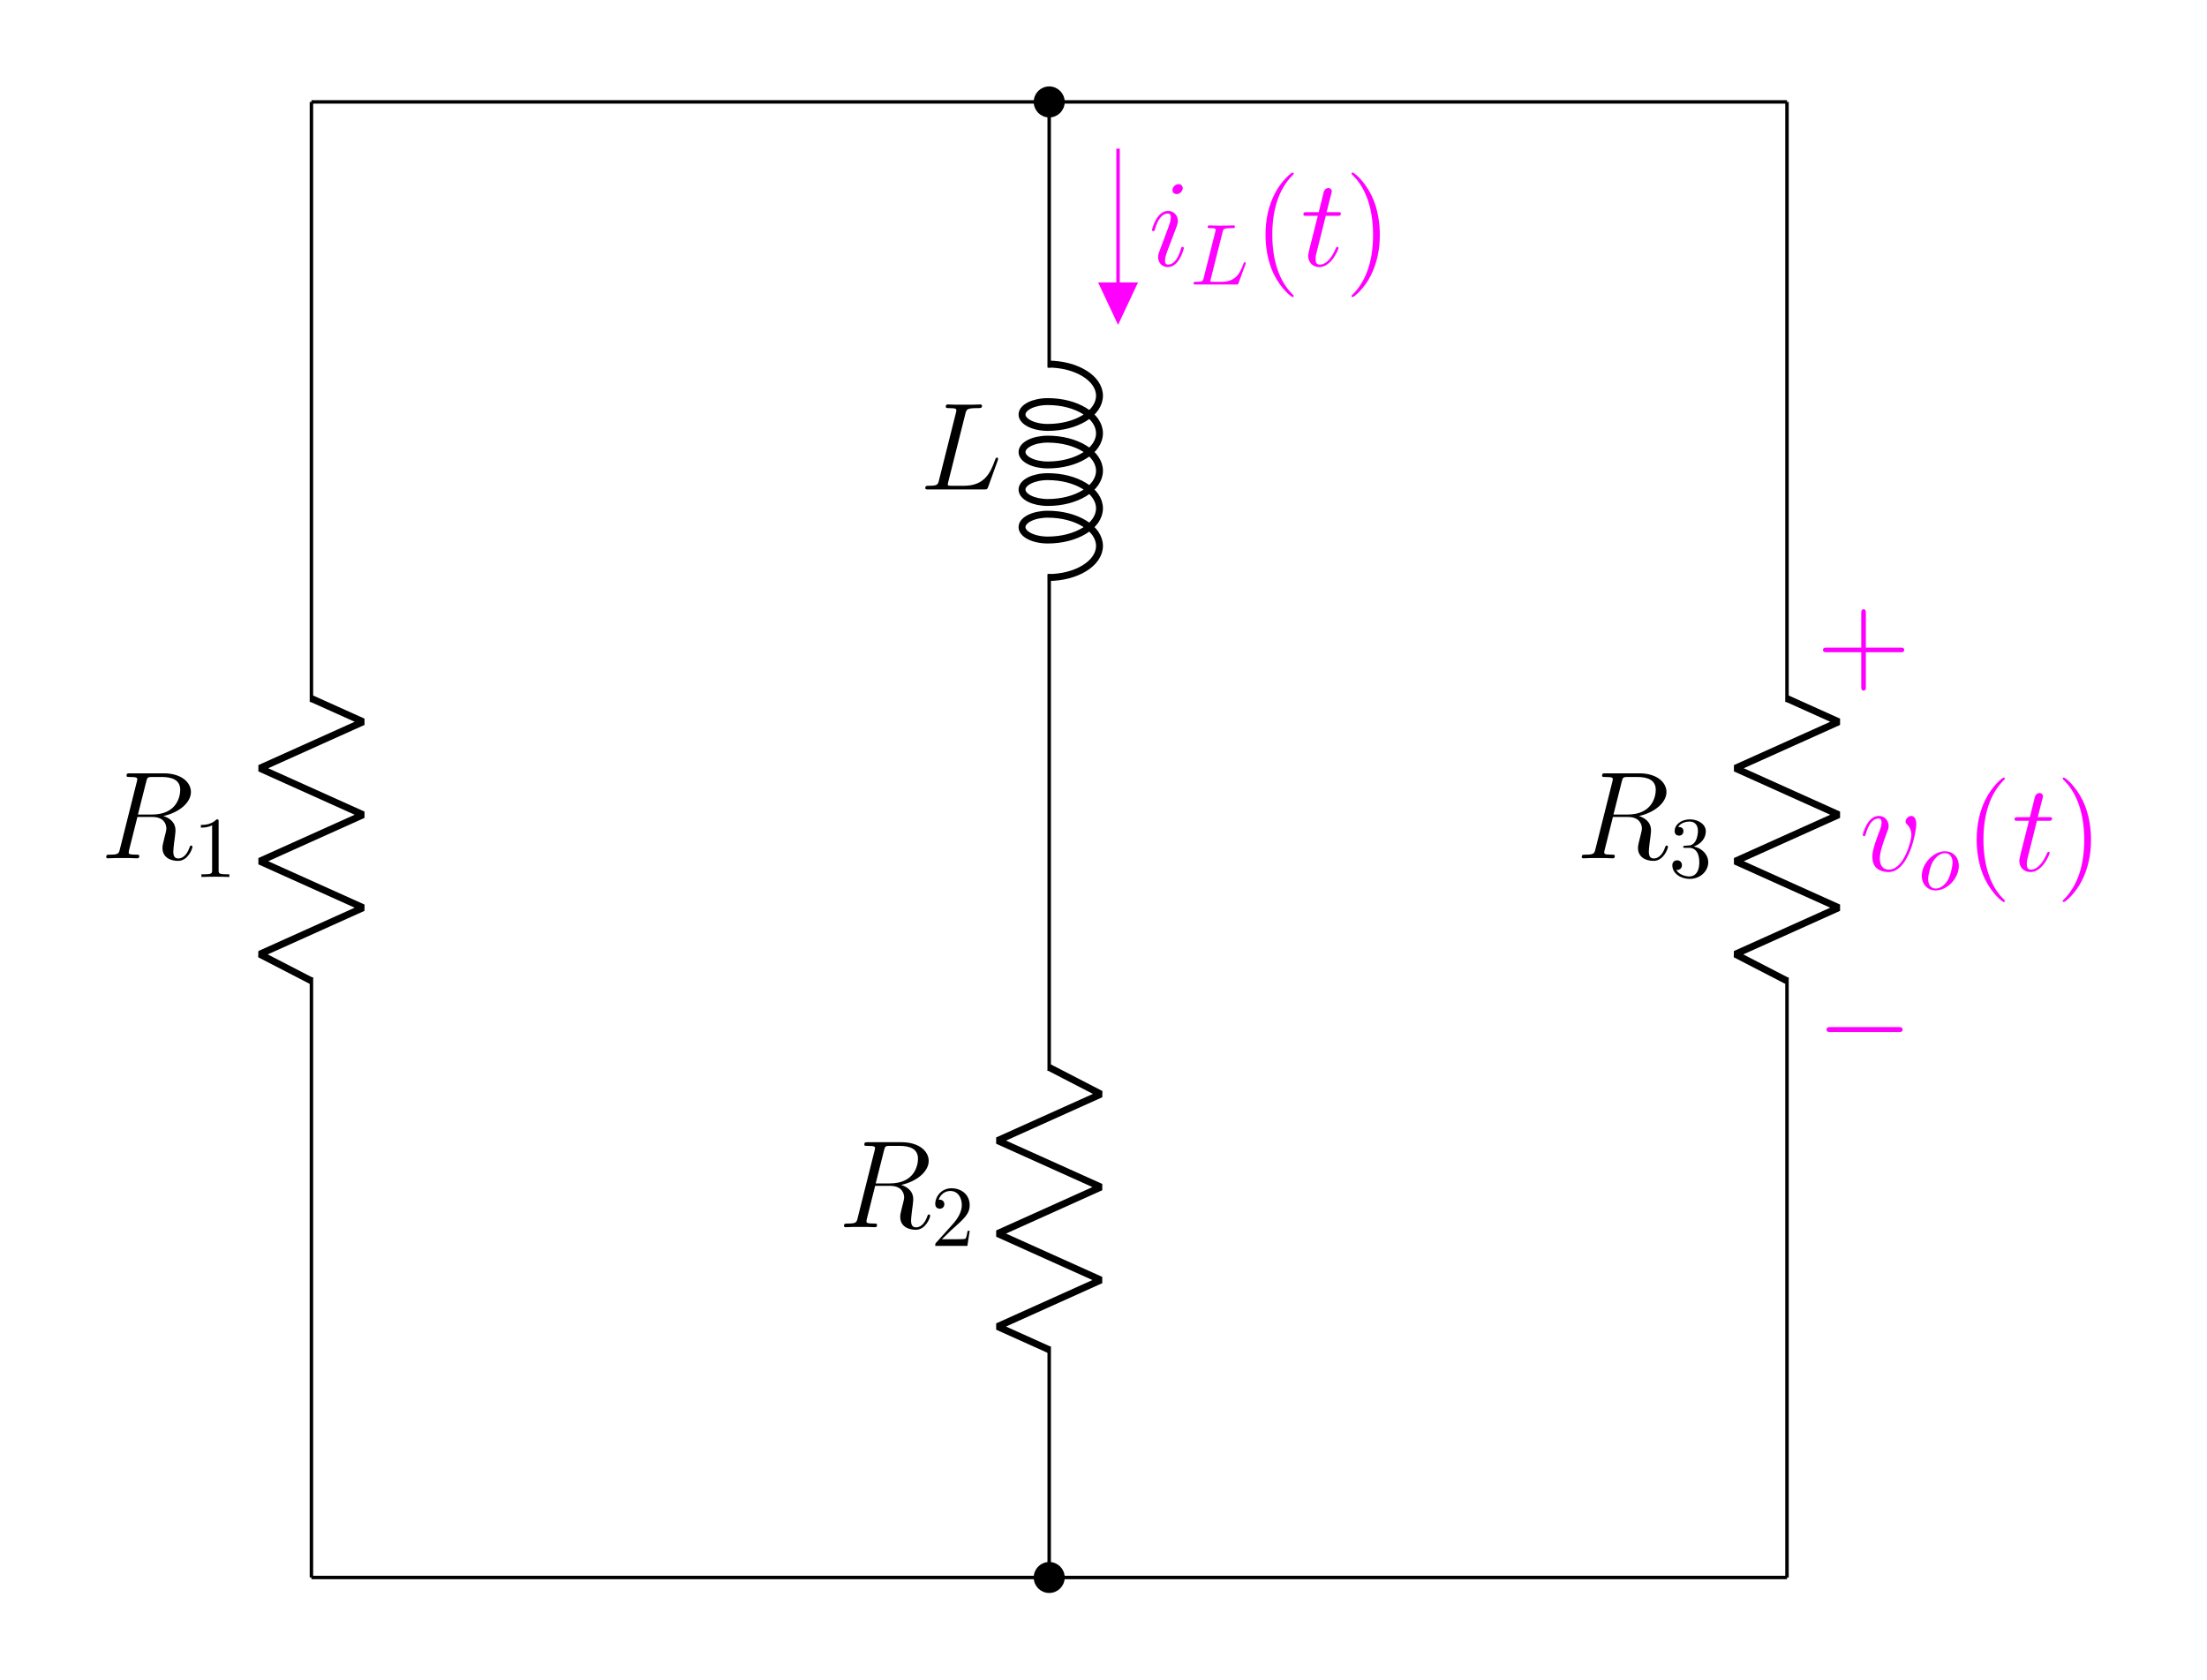
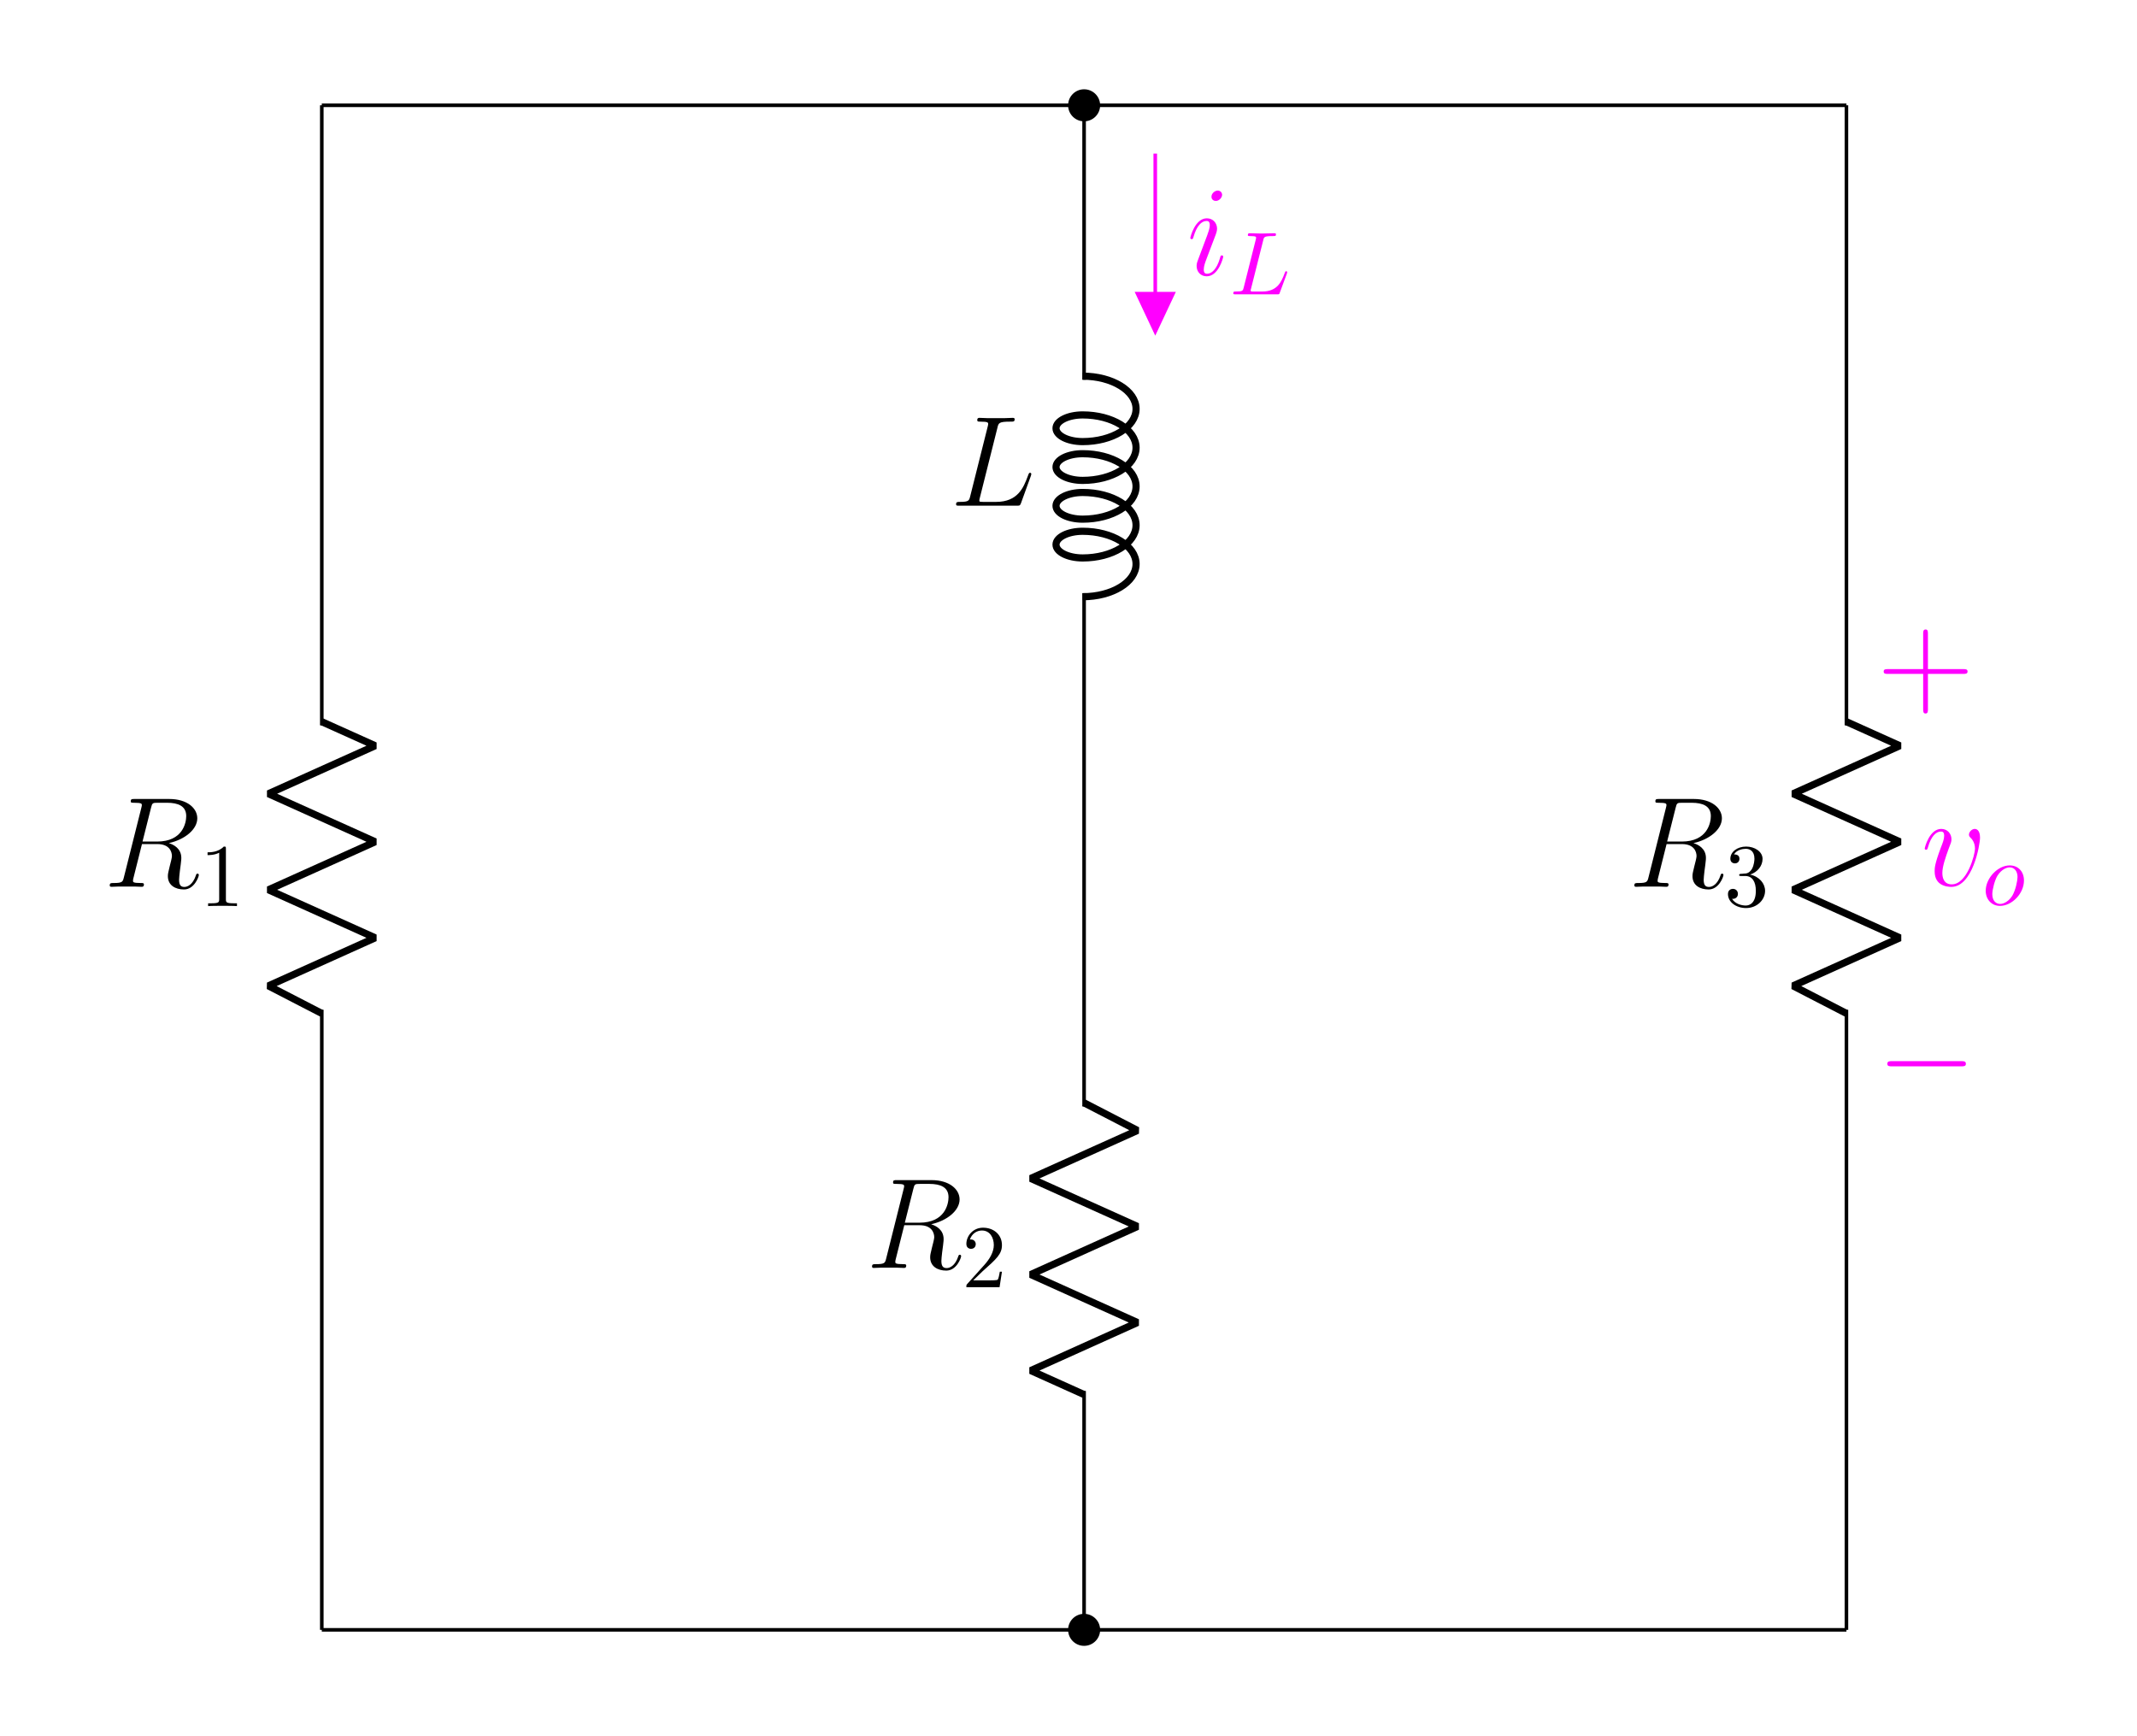
- <svg xmlns="http://www.w3.org/2000/svg" xmlns:xlink="http://www.w3.org/1999/xlink" width="254.393pt" height="193.577pt" viewBox="0 0 254.393 193.577" version="1.1">
+ <svg xmlns="http://www.w3.org/2000/svg" xmlns:xlink="http://www.w3.org/1999/xlink" width="238.394pt" height="193.577pt" viewBox="0 0 238.394 193.577" version="1.1">
  <defs>
    <g>
      <symbol overflow="visible" id="glyph0-0">
        <path style="stroke:none;" d="" />
      </symbol>
      <symbol overflow="visible" id="glyph0-1">
        <path style="stroke:none;" d="M 5.281 -8.828 C 5.406 -9.359 5.469 -9.375 6.031 -9.375 L 7.062 -9.375 C 8.297 -9.375 9.203 -9.016 9.203 -7.891 C 9.203 -7.156 8.828 -5.047 5.953 -5.047 L 4.328 -5.047 Z M 7.266 -4.875 C 9.047 -5.266 10.438 -6.406 10.438 -7.641 C 10.438 -8.766 9.312 -9.797 7.312 -9.797 L 3.422 -9.797 C 3.141 -9.797 3.016 -9.797 3.016 -9.531 C 3.016 -9.375 3.109 -9.375 3.391 -9.375 C 4.25 -9.375 4.25 -9.266 4.25 -9.109 C 4.25 -9.078 4.25 -9 4.188 -8.781 L 2.25 -1.062 C 2.125 -0.562 2.094 -0.422 1.109 -0.422 C 0.781 -0.422 0.672 -0.422 0.672 -0.141 C 0.672 0 0.828 0 0.875 0 C 1.141 0 1.438 -0.031 1.703 -0.031 L 3.406 -0.031 C 3.656 -0.031 3.953 0 4.219 0 C 4.328 0 4.484 0 4.484 -0.266 C 4.484 -0.422 4.359 -0.422 4.141 -0.422 C 3.266 -0.422 3.266 -0.531 3.266 -0.672 C 3.266 -0.688 3.266 -0.781 3.297 -0.906 L 4.266 -4.766 L 5.984 -4.766 C 7.344 -4.766 7.609 -3.906 7.609 -3.422 C 7.609 -3.219 7.453 -2.656 7.359 -2.281 C 7.203 -1.625 7.156 -1.469 7.156 -1.188 C 7.156 -0.172 7.984 0.297 8.953 0.297 C 10.109 0.297 10.609 -1.125 10.609 -1.312 C 10.609 -1.422 10.547 -1.469 10.453 -1.469 C 10.344 -1.469 10.312 -1.375 10.281 -1.266 C 9.938 -0.25 9.359 0.016 9 0.016 C 8.641 0.016 8.406 -0.141 8.406 -0.781 C 8.406 -1.141 8.578 -2.438 8.594 -2.516 C 8.656 -3.047 8.656 -3.094 8.656 -3.219 C 8.656 -4.266 7.812 -4.703 7.266 -4.875 Z M 7.266 -4.875 " />
      </symbol>
      <symbol overflow="visible" id="glyph0-2">
        <path style="stroke:none;" d="M 5.266 -8.688 C 5.391 -9.234 5.438 -9.375 6.703 -9.375 C 7.078 -9.375 7.188 -9.375 7.188 -9.656 C 7.188 -9.797 7.031 -9.797 6.969 -9.797 C 6.688 -9.797 6.359 -9.766 6.062 -9.766 L 4.141 -9.766 C 3.875 -9.766 3.562 -9.797 3.281 -9.797 C 3.172 -9.797 3.016 -9.797 3.016 -9.531 C 3.016 -9.375 3.141 -9.375 3.359 -9.375 C 4.234 -9.375 4.234 -9.266 4.234 -9.109 C 4.234 -9.078 4.234 -9 4.172 -8.781 L 2.234 -1.062 C 2.109 -0.562 2.078 -0.422 1.078 -0.422 C 0.797 -0.422 0.656 -0.422 0.656 -0.156 C 0.656 0 0.75 0 1.031 0 L 7.453 0 C 7.781 0 7.781 -0.016 7.891 -0.266 L 9 -3.328 C 9.016 -3.406 9.047 -3.484 9.047 -3.531 C 9.047 -3.609 8.984 -3.672 8.906 -3.672 C 8.891 -3.672 8.828 -3.672 8.797 -3.609 C 8.766 -3.594 8.766 -3.578 8.656 -3.297 C 8.188 -2.031 7.547 -0.422 5.125 -0.422 L 3.75 -0.422 C 3.547 -0.422 3.516 -0.422 3.422 -0.438 C 3.266 -0.438 3.25 -0.469 3.25 -0.594 C 3.25 -0.688 3.281 -0.781 3.312 -0.906 Z M 5.266 -8.688 " />
      </symbol>
      <symbol overflow="visible" id="glyph0-3">
        <path style="stroke:none;" d="M 4.062 -2.047 C 4.062 -2.125 4 -2.188 3.922 -2.188 C 3.781 -2.188 3.766 -2.141 3.703 -1.891 C 3.328 -0.594 2.734 -0.141 2.266 -0.141 C 2.094 -0.141 1.891 -0.188 1.891 -0.609 C 1.891 -1 2.062 -1.438 2.219 -1.859 L 3.234 -4.531 C 3.266 -4.641 3.375 -4.906 3.375 -5.172 C 3.375 -5.781 2.938 -6.328 2.234 -6.328 C 0.922 -6.328 0.391 -4.25 0.391 -4.125 C 0.391 -4.078 0.438 -4 0.547 -4 C 0.672 -4 0.688 -4.062 0.75 -4.266 C 1.094 -5.469 1.641 -6.031 2.188 -6.031 C 2.328 -6.031 2.562 -6.031 2.562 -5.562 C 2.562 -5.188 2.375 -4.719 2.266 -4.406 L 1.266 -1.734 C 1.172 -1.5 1.094 -1.281 1.094 -1.016 C 1.094 -0.375 1.531 0.141 2.219 0.141 C 3.547 0.141 4.062 -1.953 4.062 -2.047 Z M 3.938 -8.953 C 3.938 -9.172 3.766 -9.422 3.453 -9.422 C 3.125 -9.422 2.75 -9.109 2.75 -8.734 C 2.75 -8.375 3.062 -8.266 3.234 -8.266 C 3.609 -8.266 3.938 -8.641 3.938 -8.953 Z M 3.938 -8.953 " />
      </symbol>
      <symbol overflow="visible" id="glyph0-4">
-         <path style="stroke:none;" d="M 2.891 -5.766 L 4.203 -5.766 C 4.469 -5.766 4.625 -5.766 4.625 -6.031 C 4.625 -6.188 4.531 -6.188 4.25 -6.188 L 2.984 -6.188 L 3.516 -8.281 C 3.578 -8.484 3.578 -8.5 3.578 -8.609 C 3.578 -8.828 3.391 -8.969 3.203 -8.969 C 3.078 -8.969 2.75 -8.922 2.641 -8.469 L 2.078 -6.188 L 0.734 -6.188 C 0.438 -6.188 0.312 -6.188 0.312 -5.906 C 0.312 -5.766 0.422 -5.766 0.688 -5.766 L 1.969 -5.766 L 1.016 -1.984 C 0.906 -1.484 0.859 -1.328 0.859 -1.141 C 0.859 -0.469 1.328 0.141 2.141 0.141 C 3.578 0.141 4.359 -1.953 4.359 -2.047 C 4.359 -2.141 4.297 -2.188 4.219 -2.188 C 4.188 -2.188 4.125 -2.188 4.109 -2.125 C 4.094 -2.109 4.078 -2.094 3.969 -1.859 C 3.672 -1.141 3.016 -0.141 2.188 -0.141 C 1.75 -0.141 1.719 -0.5 1.719 -0.812 C 1.719 -0.828 1.719 -1.109 1.766 -1.281 Z M 2.891 -5.766 " />
-       </symbol>
-       <symbol overflow="visible" id="glyph0-5">
        <path style="stroke:none;" d="M 6.562 -5.359 C 6.562 -6.266 6.094 -6.328 5.984 -6.328 C 5.641 -6.328 5.328 -5.984 5.328 -5.688 C 5.328 -5.516 5.422 -5.422 5.484 -5.359 C 5.625 -5.234 6 -4.844 6 -4.109 C 6 -3.5 5.141 -0.141 3.406 -0.141 C 2.531 -0.141 2.359 -0.875 2.359 -1.406 C 2.359 -2.125 2.703 -3.125 3.078 -4.156 C 3.312 -4.75 3.375 -4.891 3.375 -5.172 C 3.375 -5.781 2.938 -6.328 2.234 -6.328 C 0.922 -6.328 0.391 -4.25 0.391 -4.125 C 0.391 -4.078 0.438 -4 0.547 -4 C 0.672 -4 0.688 -4.062 0.75 -4.266 C 1.094 -5.5 1.656 -6.031 2.188 -6.031 C 2.328 -6.031 2.562 -6.031 2.562 -5.562 C 2.562 -5.188 2.406 -4.781 2.188 -4.234 C 1.5 -2.391 1.5 -1.953 1.5 -1.609 C 1.5 -1.297 1.547 -0.703 2 -0.297 C 2.516 0.141 3.234 0.141 3.359 0.141 C 5.734 0.141 6.562 -4.547 6.562 -5.359 Z M 6.562 -5.359 " />
      </symbol>
      <symbol overflow="visible" id="glyph1-0">
        <path style="stroke:none;" d="" />
      </symbol>
      <symbol overflow="visible" id="glyph1-1">
        <path style="stroke:none;" d="M 2.938 -6.375 C 2.938 -6.625 2.938 -6.641 2.703 -6.641 C 2.078 -6 1.203 -6 0.891 -6 L 0.891 -5.688 C 1.094 -5.688 1.672 -5.688 2.188 -5.953 L 2.188 -0.781 C 2.188 -0.422 2.156 -0.312 1.266 -0.312 L 0.953 -0.312 L 0.953 0 C 1.297 -0.031 2.156 -0.031 2.562 -0.031 C 2.953 -0.031 3.828 -0.031 4.172 0 L 4.172 -0.312 L 3.859 -0.312 C 2.953 -0.312 2.938 -0.422 2.938 -0.781 Z M 2.938 -6.375 " />
      </symbol>
      <symbol overflow="visible" id="glyph1-2">
        <path style="stroke:none;" d="M 2.891 -3.516 C 3.703 -3.781 4.281 -4.469 4.281 -5.266 C 4.281 -6.078 3.406 -6.641 2.453 -6.641 C 1.453 -6.641 0.688 -6.047 0.688 -5.281 C 0.688 -4.953 0.906 -4.766 1.203 -4.766 C 1.5 -4.766 1.703 -4.984 1.703 -5.281 C 1.703 -5.766 1.234 -5.766 1.094 -5.766 C 1.391 -6.266 2.047 -6.391 2.406 -6.391 C 2.828 -6.391 3.375 -6.172 3.375 -5.281 C 3.375 -5.156 3.344 -4.578 3.094 -4.141 C 2.797 -3.656 2.453 -3.625 2.203 -3.625 C 2.125 -3.609 1.891 -3.594 1.812 -3.594 C 1.734 -3.578 1.672 -3.562 1.672 -3.469 C 1.672 -3.359 1.734 -3.359 1.906 -3.359 L 2.344 -3.359 C 3.156 -3.359 3.531 -2.688 3.531 -1.703 C 3.531 -0.344 2.844 -0.062 2.406 -0.062 C 1.969 -0.062 1.219 -0.234 0.875 -0.812 C 1.219 -0.766 1.531 -0.984 1.531 -1.359 C 1.531 -1.719 1.266 -1.922 0.984 -1.922 C 0.734 -1.922 0.422 -1.781 0.422 -1.344 C 0.422 -0.438 1.344 0.219 2.438 0.219 C 3.656 0.219 4.562 -0.688 4.562 -1.703 C 4.562 -2.516 3.922 -3.297 2.891 -3.516 Z M 2.891 -3.516 " />
      </symbol>
      <symbol overflow="visible" id="glyph1-3">
        <path style="stroke:none;" d="M 1.266 -0.766 L 2.328 -1.797 C 3.875 -3.172 4.469 -3.703 4.469 -4.703 C 4.469 -5.844 3.578 -6.641 2.359 -6.641 C 1.234 -6.641 0.5 -5.719 0.5 -4.828 C 0.5 -4.281 1 -4.281 1.031 -4.281 C 1.203 -4.281 1.547 -4.391 1.547 -4.812 C 1.547 -5.062 1.359 -5.328 1.016 -5.328 C 0.938 -5.328 0.922 -5.328 0.891 -5.312 C 1.109 -5.969 1.656 -6.328 2.234 -6.328 C 3.141 -6.328 3.562 -5.516 3.562 -4.703 C 3.562 -3.906 3.078 -3.125 2.516 -2.5 L 0.609 -0.375 C 0.5 -0.266 0.5 -0.234 0.5 0 L 4.203 0 L 4.469 -1.734 L 4.234 -1.734 C 4.172 -1.438 4.109 -1 4 -0.844 C 3.938 -0.766 3.281 -0.766 3.062 -0.766 Z M 1.266 -0.766 " />
      </symbol>
      <symbol overflow="visible" id="glyph2-0">
        <path style="stroke:none;" d="" />
      </symbol>
      <symbol overflow="visible" id="glyph2-1">
        <path style="stroke:none;" d="M 3.734 -6.031 C 3.812 -6.391 3.844 -6.5 4.781 -6.5 C 5.078 -6.5 5.156 -6.5 5.156 -6.688 C 5.156 -6.812 5.047 -6.812 5 -6.812 C 4.672 -6.812 3.859 -6.781 3.531 -6.781 C 3.234 -6.781 2.5 -6.812 2.203 -6.812 C 2.141 -6.812 2.016 -6.812 2.016 -6.609 C 2.016 -6.5 2.109 -6.5 2.297 -6.5 C 2.312 -6.5 2.5 -6.5 2.672 -6.484 C 2.844 -6.453 2.938 -6.453 2.938 -6.312 C 2.938 -6.281 2.938 -6.25 2.906 -6.125 L 1.562 -0.781 C 1.469 -0.391 1.453 -0.312 0.656 -0.312 C 0.484 -0.312 0.391 -0.312 0.391 -0.109 C 0.391 0 0.484 0 0.656 0 L 5.281 0 C 5.516 0 5.516 0 5.578 -0.172 L 6.375 -2.328 C 6.406 -2.438 6.406 -2.453 6.406 -2.469 C 6.406 -2.5 6.375 -2.578 6.297 -2.578 C 6.203 -2.578 6.188 -2.516 6.125 -2.359 C 5.781 -1.453 5.344 -0.312 3.625 -0.312 L 2.688 -0.312 C 2.547 -0.312 2.516 -0.312 2.469 -0.312 C 2.359 -0.328 2.328 -0.344 2.328 -0.422 C 2.328 -0.453 2.328 -0.469 2.375 -0.641 Z M 3.734 -6.031 " />
      </symbol>
      <symbol overflow="visible" id="glyph2-2">
        <path style="stroke:none;" d="M 4.672 -2.719 C 4.672 -3.766 3.984 -4.406 3.078 -4.406 C 1.75 -4.406 0.406 -2.984 0.406 -1.578 C 0.406 -0.594 1.078 0.109 2 0.109 C 3.328 0.109 4.672 -1.266 4.672 -2.719 Z M 2.016 -0.109 C 1.578 -0.109 1.141 -0.422 1.141 -1.203 C 1.141 -1.688 1.406 -2.766 1.719 -3.266 C 2.219 -4.031 2.797 -4.188 3.078 -4.188 C 3.656 -4.188 3.953 -3.703 3.953 -3.109 C 3.953 -2.719 3.75 -1.672 3.375 -1.031 C 3.016 -0.453 2.469 -0.109 2.016 -0.109 Z M 2.016 -0.109 " />
      </symbol>
      <symbol overflow="visible" id="glyph3-0">
        <path style="stroke:none;" d="" />
      </symbol>
      <symbol overflow="visible" id="glyph3-1">
-         <path style="stroke:none;" d="M 4.656 3.484 C 4.656 3.438 4.656 3.406 4.422 3.172 C 2.984 1.719 2.188 -0.641 2.188 -3.578 C 2.188 -6.359 2.859 -8.75 4.516 -10.438 C 4.656 -10.578 4.656 -10.594 4.656 -10.641 C 4.656 -10.734 4.594 -10.75 4.531 -10.75 C 4.344 -10.75 3.172 -9.719 2.469 -8.312 C 1.734 -6.875 1.406 -5.328 1.406 -3.578 C 1.406 -2.297 1.609 -0.594 2.359 0.953 C 3.203 2.672 4.375 3.594 4.531 3.594 C 4.594 3.594 4.656 3.578 4.656 3.484 Z M 4.656 3.484 " />
-       </symbol>
-       <symbol overflow="visible" id="glyph3-2">
-         <path style="stroke:none;" d="M 4.047 -3.578 C 4.047 -4.656 3.906 -6.438 3.094 -8.109 C 2.25 -9.828 1.078 -10.75 0.922 -10.75 C 0.859 -10.75 0.781 -10.734 0.781 -10.641 C 0.781 -10.594 0.781 -10.578 1.031 -10.328 C 2.469 -8.875 3.266 -6.516 3.266 -3.578 C 3.266 -0.797 2.594 1.594 0.938 3.281 C 0.781 3.406 0.781 3.438 0.781 3.484 C 0.781 3.578 0.859 3.594 0.922 3.594 C 1.109 3.594 2.281 2.562 2.984 1.156 C 3.719 -0.297 4.047 -1.844 4.047 -3.578 Z M 4.047 -3.578 " />
-       </symbol>
-       <symbol overflow="visible" id="glyph3-3">
-         <path style="stroke:none;" d="M 5.719 -3.312 L 9.688 -3.312 C 9.891 -3.312 10.141 -3.312 10.141 -3.578 C 10.141 -3.844 9.891 -3.844 9.688 -3.844 L 5.719 -3.844 L 5.719 -7.797 C 5.719 -8 5.719 -8.266 5.469 -8.266 C 5.188 -8.266 5.188 -8.016 5.188 -7.797 L 5.188 -3.844 L 1.234 -3.844 C 1.031 -3.844 0.781 -3.844 0.781 -3.578 C 0.781 -3.312 1.016 -3.312 1.234 -3.312 L 5.188 -3.312 L 5.188 0.641 C 5.188 0.844 5.188 1.109 5.453 1.109 C 5.719 1.109 5.719 0.859 5.719 0.641 Z M 5.719 -3.312 " />
+         <path style="stroke:none;" d="M 9.453 -3.297 C 9.703 -3.297 9.953 -3.297 9.953 -3.578 C 9.953 -3.875 9.703 -3.875 9.453 -3.875 L 1.688 -3.875 C 1.453 -3.875 1.188 -3.875 1.188 -3.578 C 1.188 -3.297 1.453 -3.297 1.688 -3.297 Z M 9.453 -3.297 " />
      </symbol>
      <symbol overflow="visible" id="glyph4-0">
        <path style="stroke:none;" d="" />
      </symbol>
      <symbol overflow="visible" id="glyph4-1">
-         <path style="stroke:none;" d="M 9.453 -3.297 C 9.703 -3.297 9.953 -3.297 9.953 -3.578 C 9.953 -3.875 9.703 -3.875 9.453 -3.875 L 1.688 -3.875 C 1.453 -3.875 1.188 -3.875 1.188 -3.578 C 1.188 -3.297 1.453 -3.297 1.688 -3.297 Z M 9.453 -3.297 " />
+         <path style="stroke:none;" d="M 5.719 -3.312 L 9.688 -3.312 C 9.891 -3.312 10.141 -3.312 10.141 -3.578 C 10.141 -3.844 9.891 -3.844 9.688 -3.844 L 5.719 -3.844 L 5.719 -7.797 C 5.719 -8 5.719 -8.266 5.469 -8.266 C 5.188 -8.266 5.188 -8.016 5.188 -7.797 L 5.188 -3.844 L 1.234 -3.844 C 1.031 -3.844 0.781 -3.844 0.781 -3.578 C 0.781 -3.312 1.016 -3.312 1.234 -3.312 L 5.188 -3.312 L 5.188 0.641 C 5.188 0.844 5.188 1.109 5.453 1.109 C 5.719 1.109 5.719 0.859 5.719 0.641 Z M 5.719 -3.312 " />
      </symbol>
    </g>
  </defs>
  <g id="surface1">
    <path style="fill:none;stroke-width:0.399;stroke-linecap:butt;stroke-linejoin:miter;stroke:rgb(0%,0%,0%);stroke-opacity:1;stroke-miterlimit:10;" d="M -0.001 -0 L -0.001 0.199 M -0.001 -0 L -0.001 69.168 M -0.001 100.914 L -0.001 170.082 M -0.001 169.883 L -0.001 170.082 " transform="matrix(1,0,0,-1,35.899,181.828)" />
    <path style="fill:none;stroke-width:0.797;stroke-linecap:butt;stroke-linejoin:bevel;stroke:rgb(0%,0%,0%);stroke-opacity:1;stroke-miterlimit:10;" d="M -0.001 68.769 L -5.954 71.844 L 5.953 77.203 L -5.954 82.562 L 5.953 87.918 L -5.954 93.277 L 5.953 98.633 L -0.001 101.312 " transform="matrix(1,0,0,-1,35.899,181.828)" />
    <g style="fill:rgb(0%,0%,0%);fill-opacity:1;">
      <use xlink:href="#glyph0-1" x="11.571" y="98.933" />
    </g>
    <g style="fill:rgb(0%,0%,0%);fill-opacity:1;">
      <use xlink:href="#glyph1-1" x="22.263" y="101.085" />
    </g>
    <path style="fill:none;stroke-width:0.399;stroke-linecap:butt;stroke-linejoin:miter;stroke:rgb(0%,0%,0%);stroke-opacity:1;stroke-miterlimit:10;" d="M 170.081 -0 L 170.081 0.199 M 170.081 -0 L 170.081 69.168 M 170.081 100.914 L 170.081 170.082 M 170.081 169.883 L 170.081 170.082 " transform="matrix(1,0,0,-1,35.899,181.828)" />
    <path style="fill:none;stroke-width:0.797;stroke-linecap:butt;stroke-linejoin:bevel;stroke:rgb(0%,0%,0%);stroke-opacity:1;stroke-miterlimit:10;" d="M 170.081 68.769 L 164.128 71.844 L 176.035 77.203 L 164.128 82.562 L 176.035 87.918 L 164.128 93.277 L 176.035 98.633 L 170.081 101.312 " transform="matrix(1,0,0,-1,35.899,181.828)" />
    <g style="fill:rgb(0%,0%,0%);fill-opacity:1;">
      <use xlink:href="#glyph0-1" x="181.65" y="98.933" />
    </g>
    <g style="fill:rgb(0%,0%,0%);fill-opacity:1;">
      <use xlink:href="#glyph1-2" x="192.342" y="101.085" />
    </g>
    <path style="fill:none;stroke-width:0.399;stroke-linecap:butt;stroke-linejoin:miter;stroke:rgb(0%,0%,0%);stroke-opacity:1;stroke-miterlimit:10;" d="M -0.001 -0 L 0.199 -0 M -0.001 -0 L 42.519 -0 M 42.519 -0 L 85.038 -0 M 84.839 -0 L 85.238 -0 M 85.038 -0 L 127.562 -0 M 127.562 -0 L 170.081 -0 M 169.882 -0 L 170.081 -0 " transform="matrix(1,0,0,-1,35.899,181.828)" />
    <path style="fill-rule:nonzero;fill:rgb(0%,0%,0%);fill-opacity:1;stroke-width:0.399;stroke-linecap:butt;stroke-linejoin:miter;stroke:rgb(0%,0%,0%);stroke-opacity:1;stroke-miterlimit:10;" d="M 86.628 -0 C 86.628 0.875 85.917 1.586 85.038 1.586 C 84.163 1.586 83.453 0.875 83.453 -0 C 83.453 -0.875 84.163 -1.586 85.038 -1.586 C 85.917 -1.586 86.628 -0.875 86.628 -0 Z M 86.628 -0 " transform="matrix(1,0,0,-1,35.899,181.828)" />
    <path style="fill:none;stroke-width:0.399;stroke-linecap:butt;stroke-linejoin:miter;stroke:rgb(0%,0%,0%);stroke-opacity:1;stroke-miterlimit:10;" d="M -0.001 170.082 L 0.199 170.082 M -0.001 170.082 L 42.519 170.082 M 42.519 170.082 L 85.038 170.082 M 84.839 170.082 L 85.238 170.082 M 85.038 170.082 L 127.562 170.082 M 127.562 170.082 L 170.081 170.082 M 169.882 170.082 L 170.081 170.082 " transform="matrix(1,0,0,-1,35.899,181.828)" />
    <path style="fill-rule:nonzero;fill:rgb(0%,0%,0%);fill-opacity:1;stroke-width:0.399;stroke-linecap:butt;stroke-linejoin:miter;stroke:rgb(0%,0%,0%);stroke-opacity:1;stroke-miterlimit:10;" d="M 86.628 170.082 C 86.628 170.957 85.917 171.668 85.038 171.668 C 84.163 171.668 83.453 170.957 83.453 170.082 C 83.453 169.203 84.163 168.492 85.038 168.492 C 85.917 168.492 86.628 169.203 86.628 170.082 Z M 86.628 170.082 " transform="matrix(1,0,0,-1,35.899,181.828)" />
    <path style="fill:none;stroke-width:0.399;stroke-linecap:butt;stroke-linejoin:miter;stroke:rgb(0%,0%,0%);stroke-opacity:1;stroke-miterlimit:10;" d="M 85.038 170.082 L 85.038 169.883 M 85.038 170.082 L 85.038 139.465 M 85.038 115.656 L 85.038 85.039 M 85.038 170.082 L 85.038 139.465 M 85.038 85.238 L 85.038 84.84 M 85.038 85.039 L 85.038 58.394 M 85.038 26.644 L 85.038 -0 M 85.038 0.199 L 85.038 -0 " transform="matrix(1,0,0,-1,35.899,181.828)" />
    <path style="fill:none;stroke-width:0.797;stroke-linecap:butt;stroke-linejoin:bevel;stroke:rgb(0%,0%,0%);stroke-opacity:1;stroke-miterlimit:10;" d="M 84.882 139.863 C 88.167 139.863 90.835 138.23 90.835 136.215 C 90.835 134.195 88.167 132.562 84.882 132.562 C 83.238 132.562 81.906 133.23 81.906 134.051 C 81.906 134.871 83.238 135.539 84.882 135.539 C 88.167 135.539 90.835 133.902 90.835 131.887 C 90.835 129.871 88.167 128.234 84.882 128.234 C 83.238 128.234 81.906 128.902 81.906 129.723 C 81.906 130.547 83.238 131.211 84.882 131.211 C 88.167 131.211 90.835 129.578 90.835 127.562 C 90.835 125.543 88.167 123.91 84.882 123.91 C 83.238 123.91 81.906 124.574 81.906 125.398 C 81.906 126.219 83.238 126.887 84.882 126.887 C 88.167 126.887 90.835 125.25 90.835 123.234 C 90.835 121.219 88.167 119.582 84.882 119.582 C 83.238 119.582 81.906 120.25 81.906 121.07 C 81.906 121.894 83.238 122.558 84.882 122.558 C 88.167 122.558 90.835 120.926 90.835 118.906 C 90.835 116.891 88.167 115.258 84.882 115.258 " transform="matrix(1,0,0,-1,35.899,181.828)" />
    <g style="fill:rgb(0%,0%,0%);fill-opacity:1;">
      <use xlink:href="#glyph0-2" x="106.001" y="56.414" />
    </g>
    <path style="fill:none;stroke-width:0.399;stroke-linecap:butt;stroke-linejoin:miter;stroke:rgb(100%,0%,100%);stroke-opacity:1;stroke-miterlimit:10;" d="M 92.976 164.695 L 92.976 144.851 " transform="matrix(1,0,0,-1,35.899,181.828)" />
    <path style="fill-rule:nonzero;fill:rgb(100%,0%,100%);fill-opacity:1;stroke-width:0.399;stroke-linecap:butt;stroke-linejoin:miter;stroke:rgb(100%,0%,100%);stroke-opacity:1;stroke-miterlimit:10;" d="M 92.976 149.07 L 90.992 149.07 L 92.976 144.851 L 94.96 149.07 L 92.976 149.07 " transform="matrix(1,0,0,-1,35.899,181.828)" />
    <g style="fill:rgb(100%,0%,100%);fill-opacity:1;">
-       <use xlink:href="#glyph0-3" x="132.395" y="30.643" />
+       <use xlink:href="#glyph0-3" x="132.395" y="30.683" />
    </g>
    <g style="fill:rgb(100%,0%,100%);fill-opacity:1;">
-       <use xlink:href="#glyph2-1" x="137.187" y="32.795" />
-     </g>
-     <g style="fill:rgb(100%,0%,100%);fill-opacity:1;">
-       <use xlink:href="#glyph3-1" x="144.466" y="30.643" />
-     </g>
-     <g style="fill:rgb(100%,0%,100%);fill-opacity:1;">
-       <use xlink:href="#glyph0-4" x="149.928" y="30.643" />
-     </g>
-     <g style="fill:rgb(100%,0%,100%);fill-opacity:1;">
-       <use xlink:href="#glyph3-2" x="155.001" y="30.643" />
+       <use xlink:href="#glyph2-1" x="137.187" y="32.835" />
    </g>
    <path style="fill:none;stroke-width:0.797;stroke-linecap:butt;stroke-linejoin:bevel;stroke:rgb(0%,0%,0%);stroke-opacity:1;stroke-miterlimit:10;" d="M 85.038 58.793 L 90.992 55.715 L 79.089 50.359 L 90.992 45 L 79.089 39.641 L 90.992 34.285 L 79.089 28.926 L 85.038 26.246 " transform="matrix(1,0,0,-1,35.899,181.828)" />
    <g style="fill:rgb(0%,0%,0%);fill-opacity:1;">
      <use xlink:href="#glyph0-1" x="96.61" y="141.453" />
    </g>
    <g style="fill:rgb(0%,0%,0%);fill-opacity:1;">
      <use xlink:href="#glyph1-3" x="107.303" y="143.605" />
    </g>
    <g style="fill:rgb(100%,0%,100%);fill-opacity:1;">
-       <use xlink:href="#glyph4-1" x="209.352" y="122.259" />
+       <use xlink:href="#glyph3-1" x="209.352" y="122.259" />
    </g>
    <g style="fill:rgb(100%,0%,100%);fill-opacity:1;">
-       <use xlink:href="#glyph3-3" x="209.352" y="78.492" />
+       <use xlink:href="#glyph4-1" x="209.352" y="78.492" />
    </g>
    <g style="fill:rgb(100%,0%,100%);fill-opacity:1;">
-       <use xlink:href="#glyph0-5" x="214.321" y="100.375" />
+       <use xlink:href="#glyph0-4" x="214.321" y="98.801" />
    </g>
    <g style="fill:rgb(100%,0%,100%);fill-opacity:1;">
-       <use xlink:href="#glyph2-2" x="221.112" y="102.527" />
-     </g>
-     <g style="fill:rgb(100%,0%,100%);fill-opacity:1;">
-       <use xlink:href="#glyph3-1" x="226.439" y="100.375" />
-     </g>
-     <g style="fill:rgb(100%,0%,100%);fill-opacity:1;">
-       <use xlink:href="#glyph0-4" x="231.902" y="100.375" />
-     </g>
-     <g style="fill:rgb(100%,0%,100%);fill-opacity:1;">
-       <use xlink:href="#glyph3-2" x="236.975" y="100.375" />
+       <use xlink:href="#glyph2-2" x="221.112" y="100.953" />
    </g>
  </g>
</svg>
